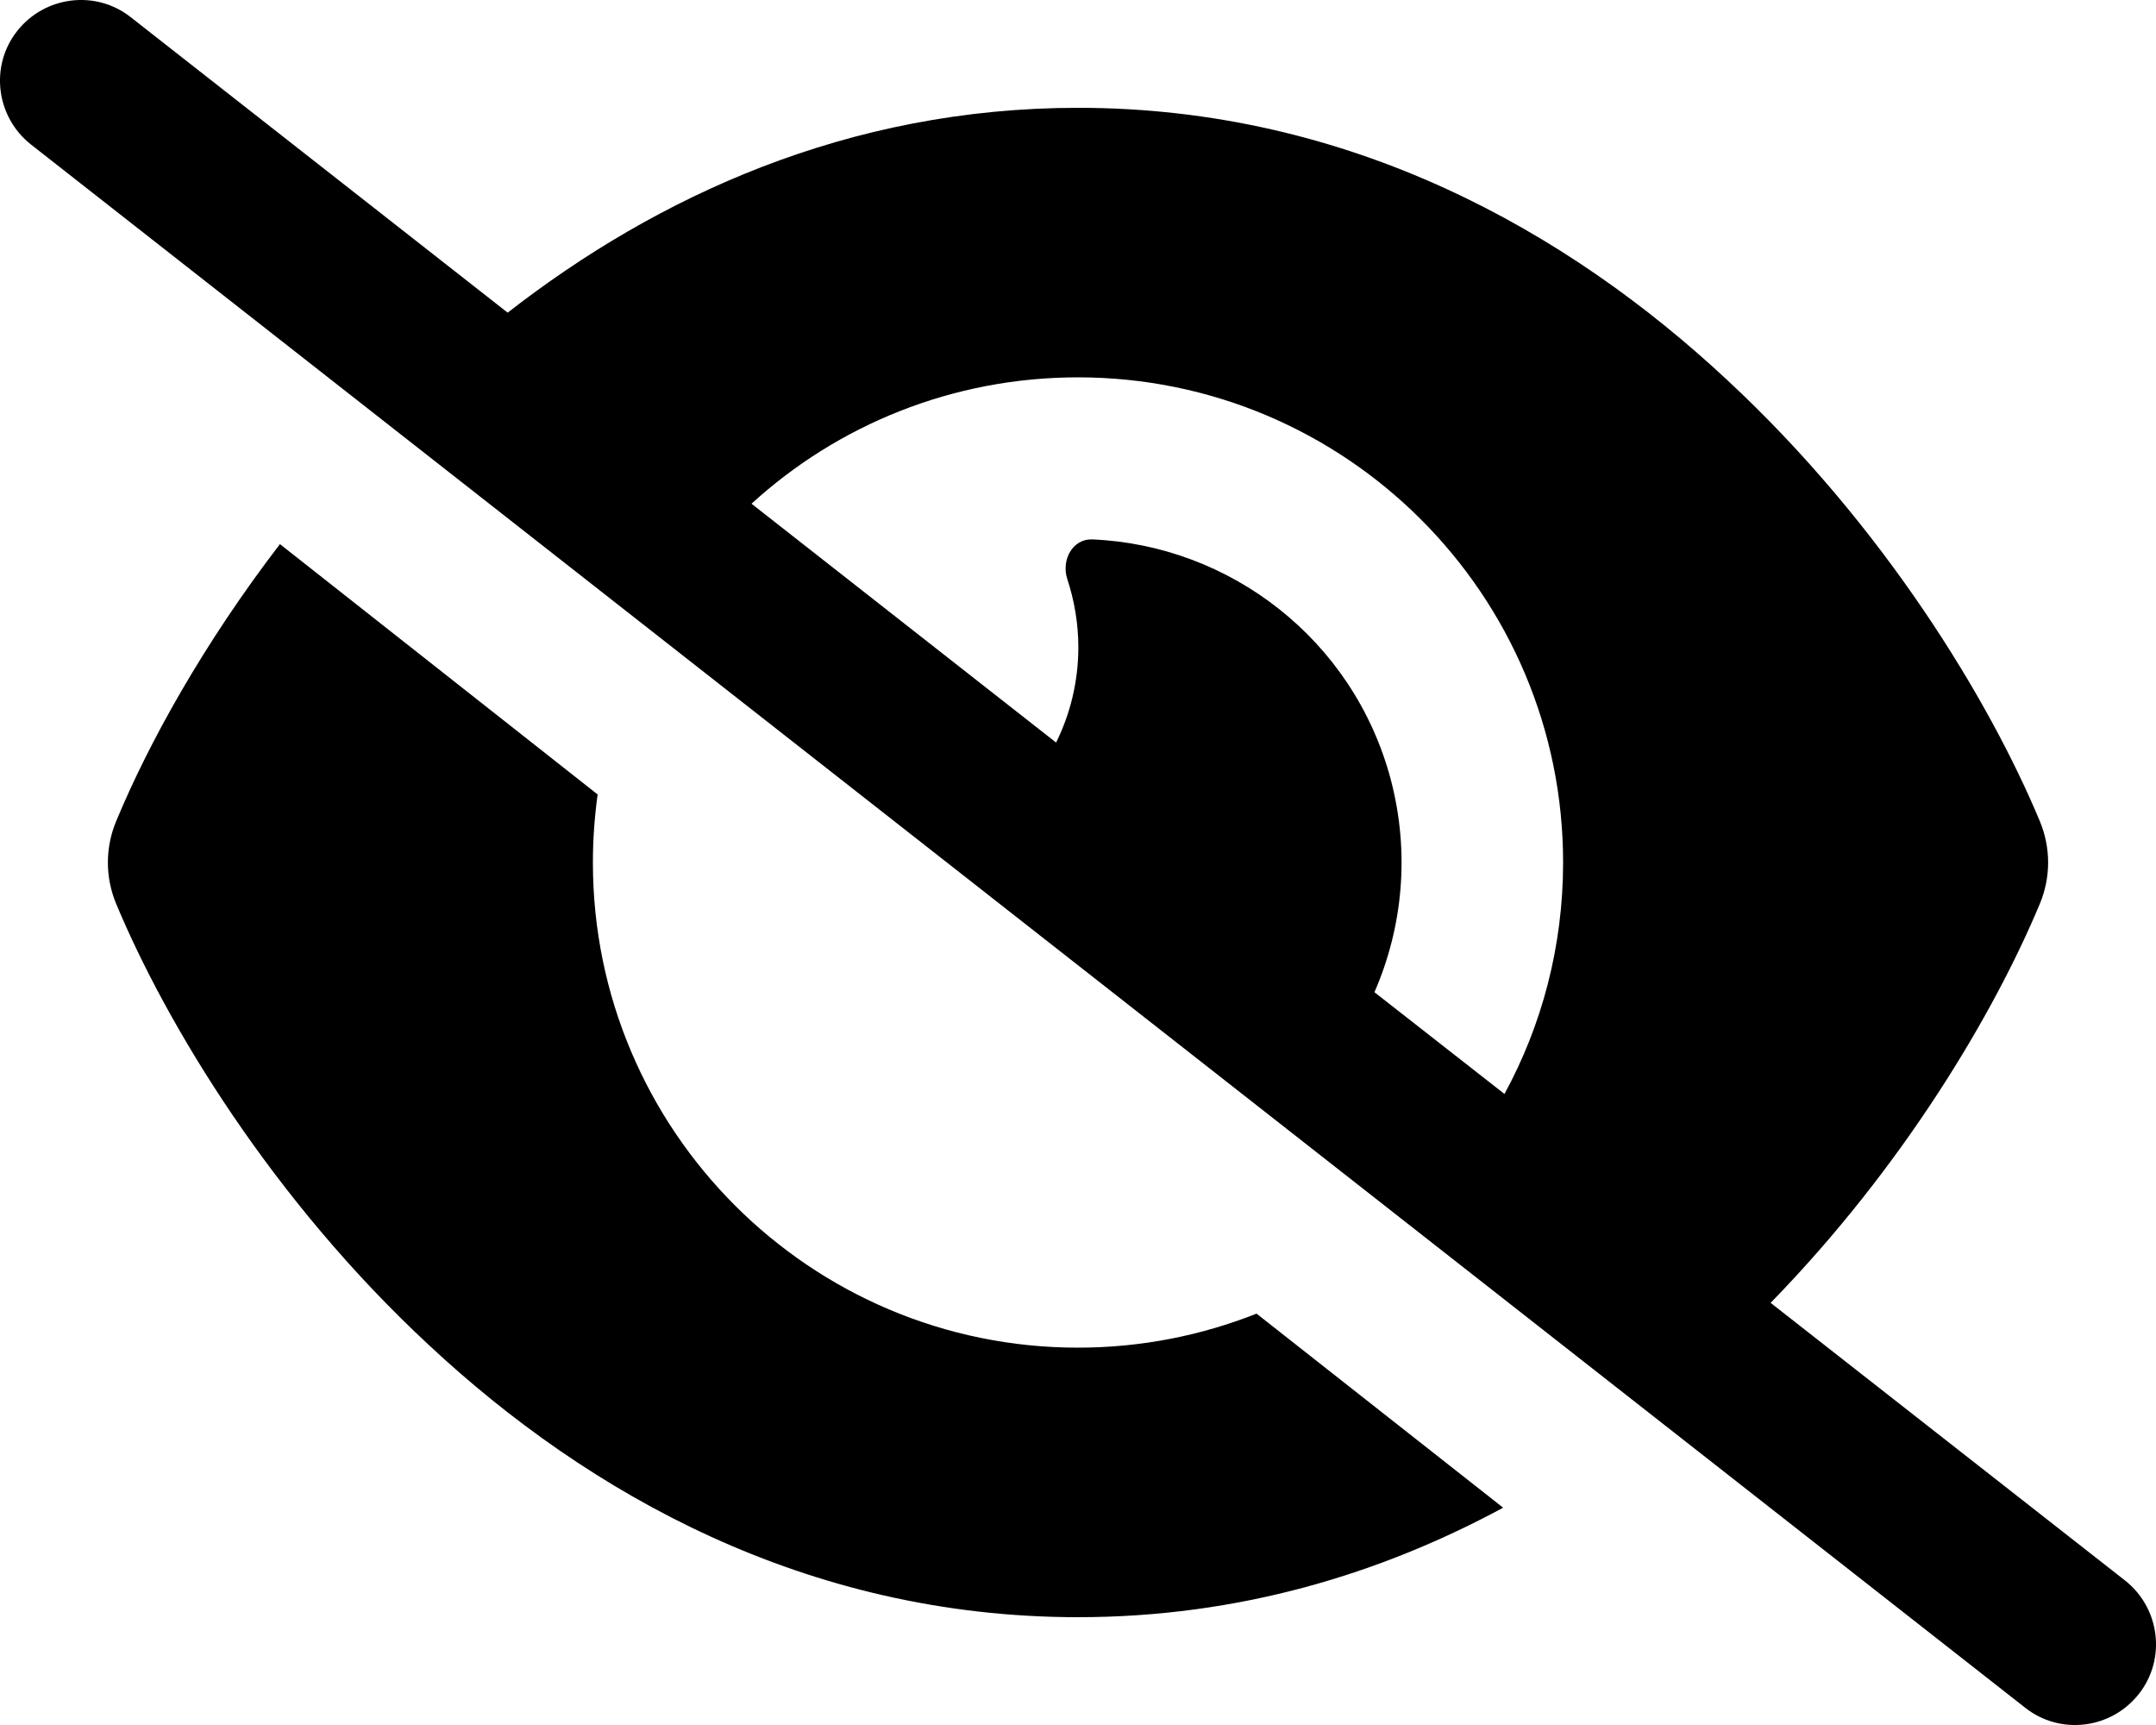
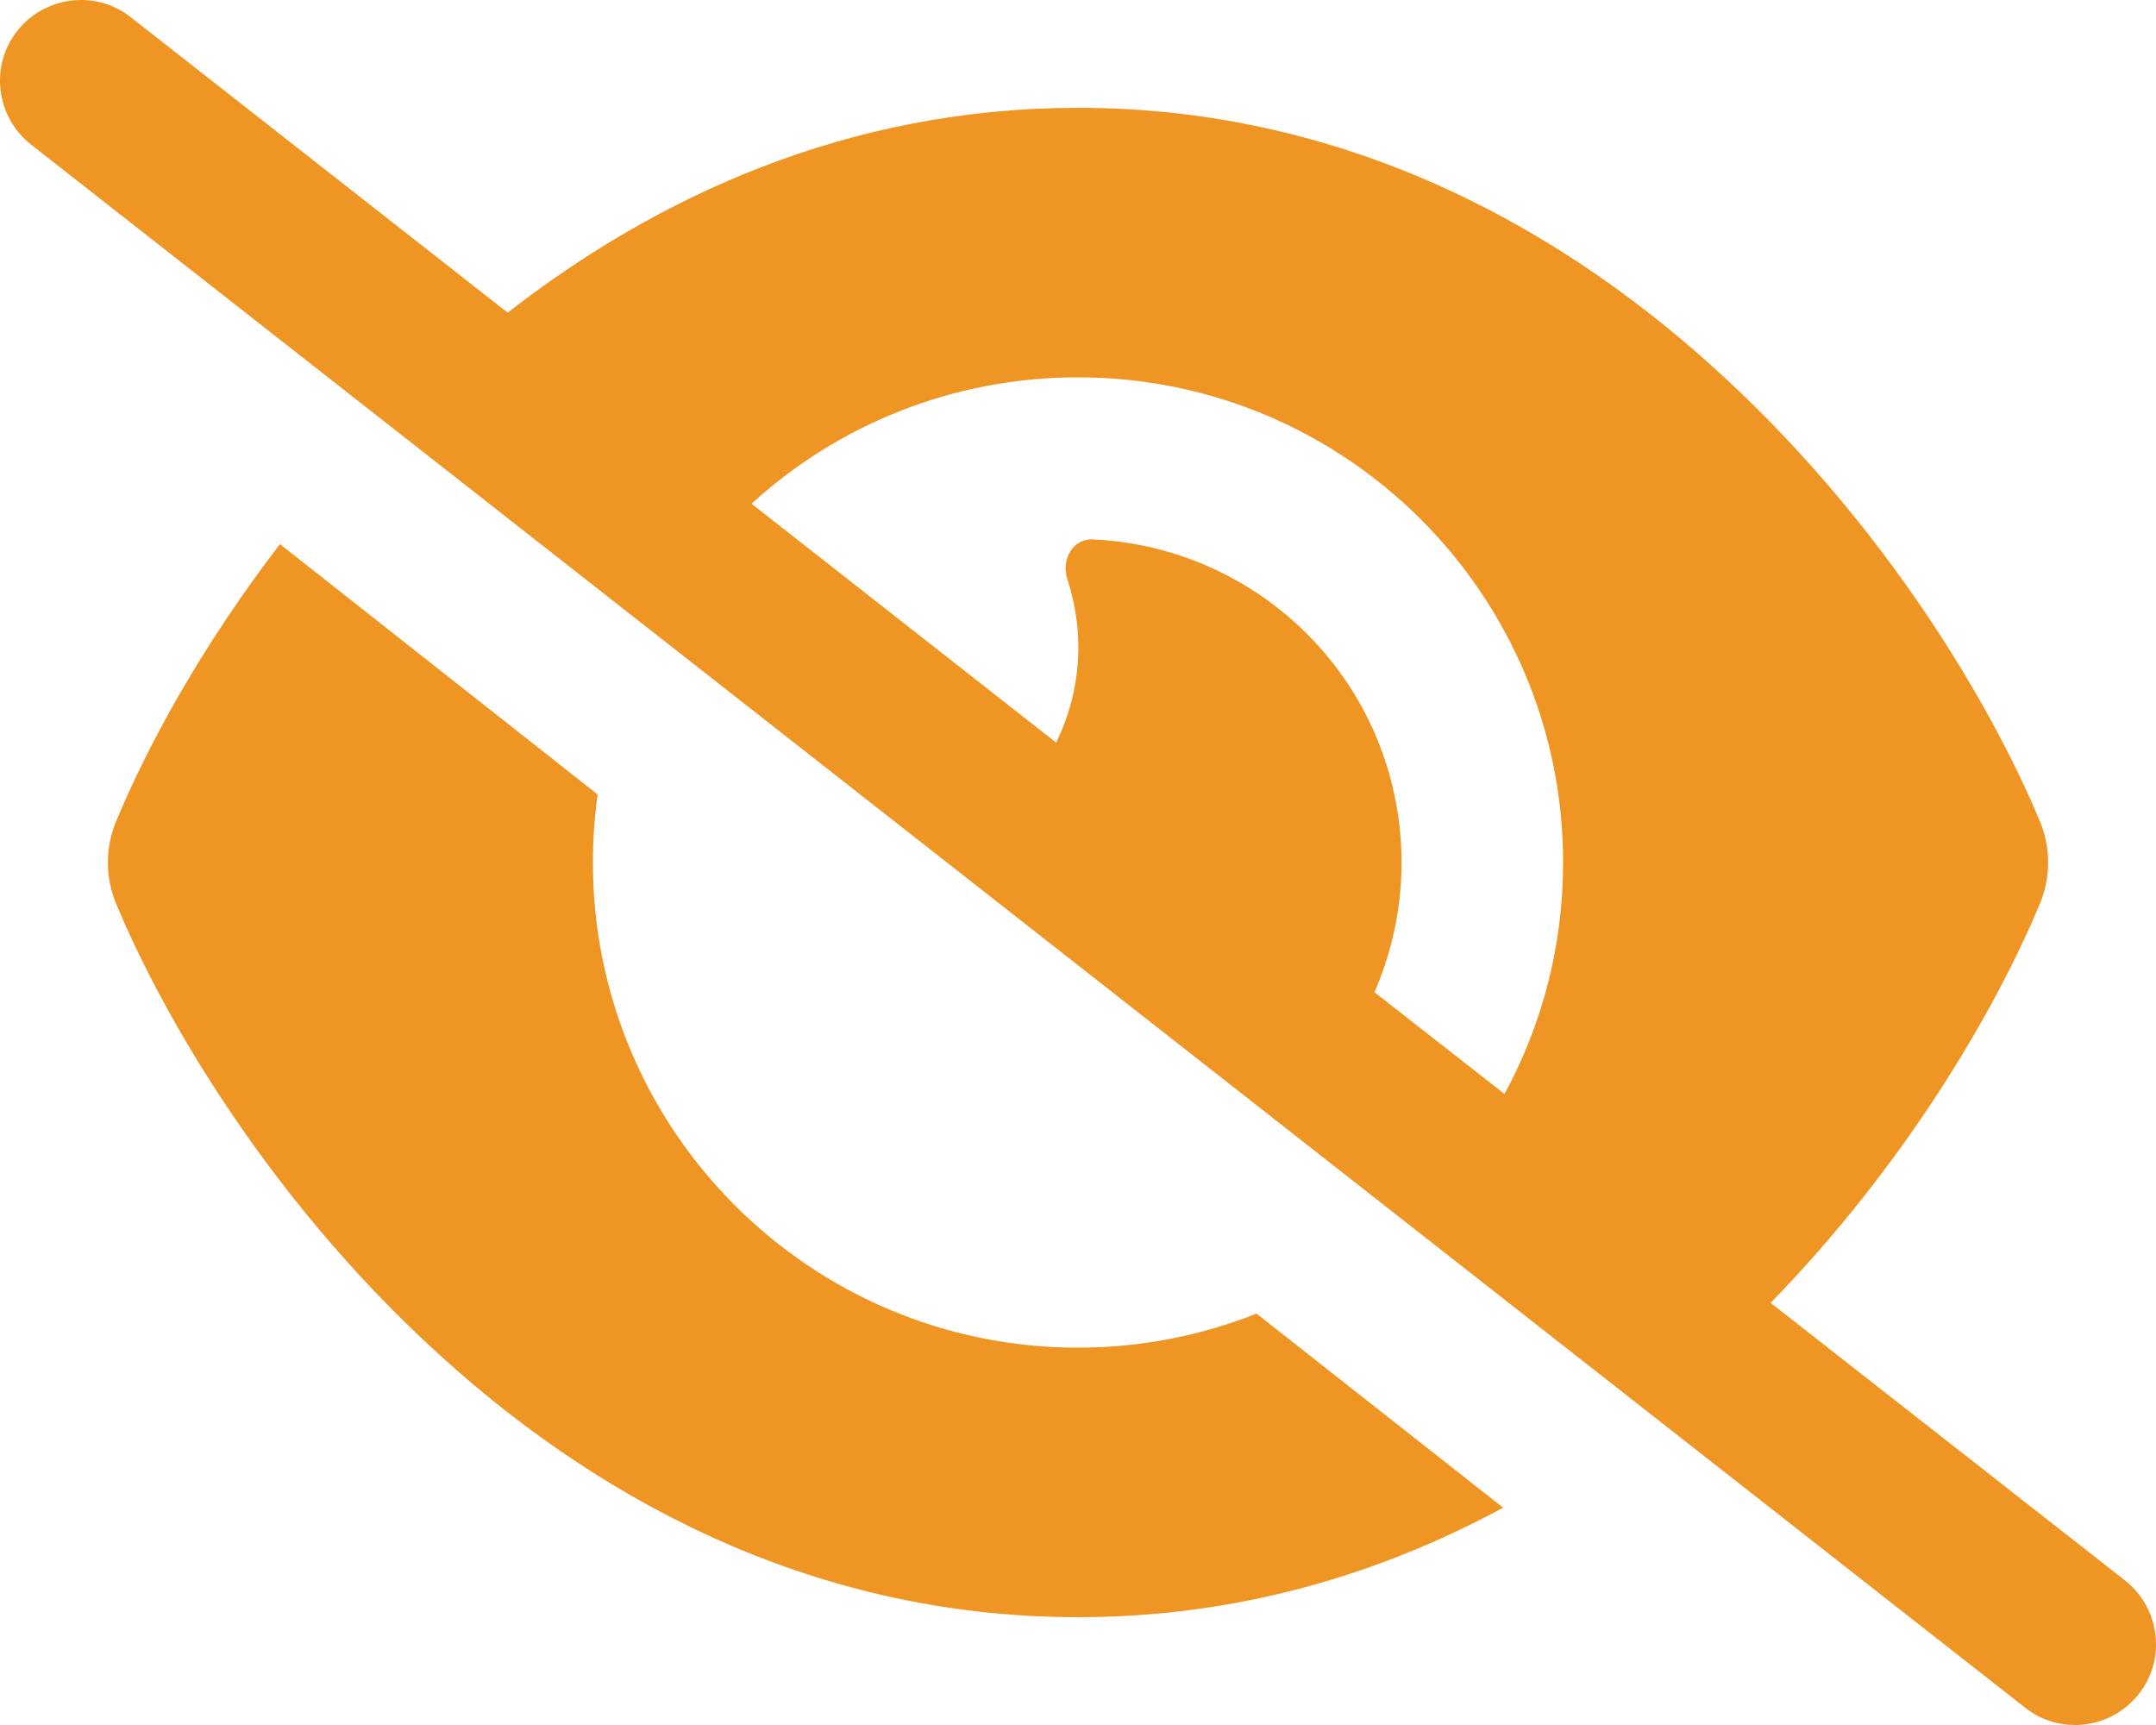
- <svg xmlns="http://www.w3.org/2000/svg" viewBox="0 0 640 512">
+ <svg xmlns="http://www.w3.org/2000/svg" fill="#ef9523" viewBox="0 0 640 512">
  <path d="M38.8 5.1C28.4-3.1 13.3-1.2 5.1 9.2S-1.2 34.7 9.2 42.9l592 464c10.4 8.2 25.5 6.3 33.7-4.1s6.3-25.5-4.1-33.7L525.6 386.7c39.6-40.6 66.4-86.1 79.9-118.4c3.3-7.9 3.3-16.7 0-24.6c-14.9-35.7-46.2-87.7-93-131.1C465.5 68.8 400.8 32 320 32c-68.2 0-125 26.3-169.3 60.8L38.8 5.1zM223.1 149.5C248.6 126.2 282.7 112 320 112c79.5 0 144 64.5 144 144c0 24.9-6.3 48.3-17.4 68.7L408 294.5c8.4-19.3 10.6-41.4 4.8-63.3c-11.1-41.5-47.8-69.4-88.6-71.1c-5.8-.2-9.2 6.1-7.4 11.7c2.1 6.4 3.3 13.2 3.3 20.3c0 10.2-2.4 19.8-6.6 28.3l-90.3-70.8zM373 389.9c-16.4 6.5-34.3 10.1-53 10.1c-79.5 0-144-64.5-144-144c0-6.9 .5-13.6 1.4-20.2L83.1 161.5C60.3 191.2 44 220.8 34.5 243.7c-3.3 7.9-3.3 16.7 0 24.6c14.9 35.7 46.2 87.7 93 131.1C174.5 443.2 239.2 480 320 480c47.8 0 89.9-12.9 126.2-32.5L373 389.9z" />
</svg>
